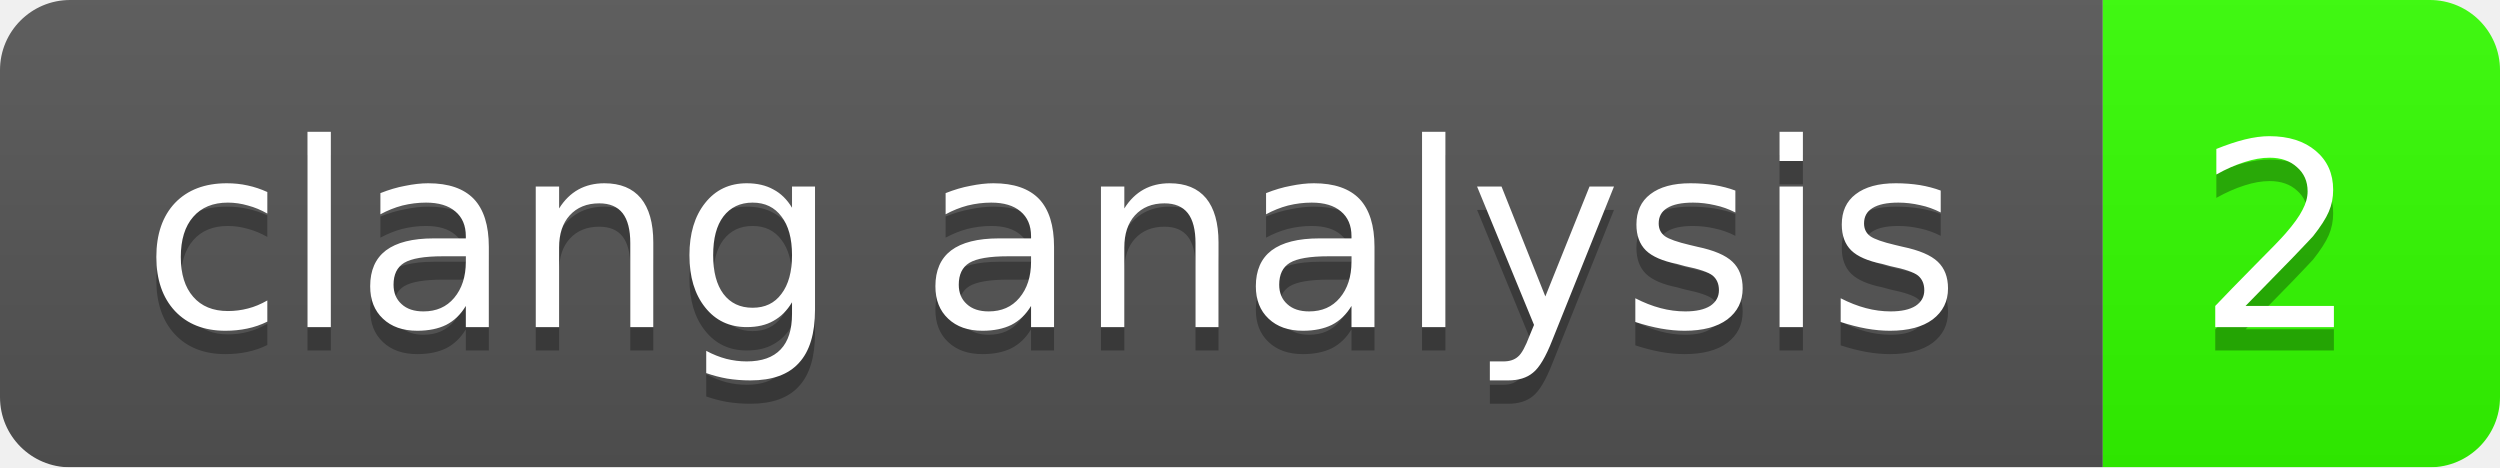
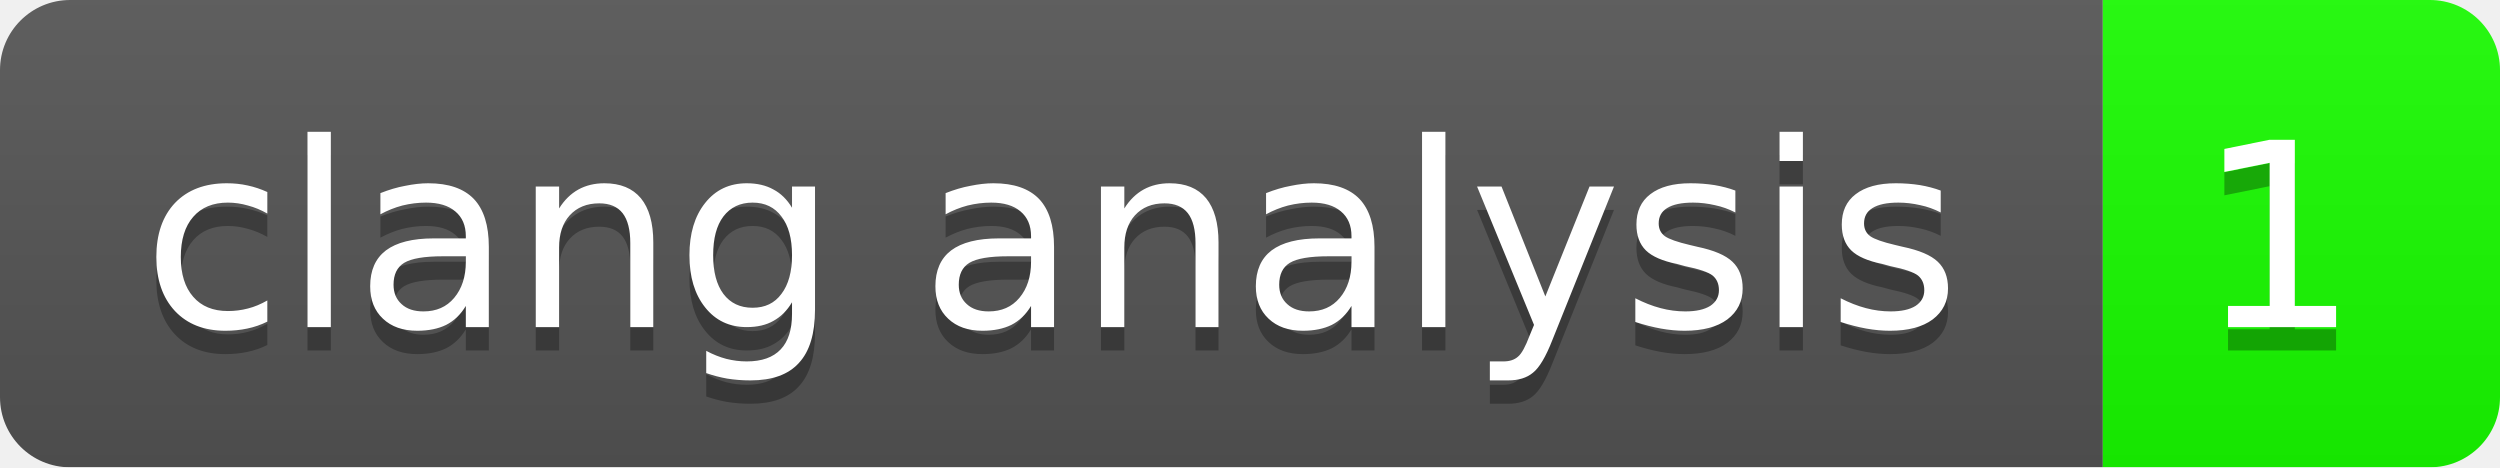
<svg xmlns="http://www.w3.org/2000/svg" width="107" height="20">
  <linearGradient id="b" x2="0" y2="100%">
    <stop offset="0" stop-color="#bbb" stop-opacity=".1" />
    <stop offset="1" stop-opacity=".1" />
  </linearGradient>
  <mask id="a">
    <rect width="107" height="20" rx="3" fill="#fff" />
  </mask>
  <g mask="url(#a)">
    <path fill="#555" d="M0 0h90v20H0z" />
-     <path fill="#3f0" d="M90 0h17v20H90z" />
+     <path fill="#19ff00" d="M90 0h17v20H90z" />
    <path fill="url(#b)" d="M0 0h107v20H0z" />
  </g>
  <g fill="#fff" text-anchor="middle" font-family="DejaVu Sans,Verdana,Geneva,sans-serif" font-size="11">
    <text x="45" y="15" fill="#010101" fill-opacity=".3">clang analysis</text>
    <text x="45" y="14">clang analysis</text>
-     <text x="97.5" y="15" fill="#010101" fill-opacity=".3">2</text>
-     <text x="97.5" y="14">2</text>
+     <text x="97.5" y="15" fill="#010101" fill-opacity=".3">1</text>
+     <text x="97.5" y="14">1</text>
  </g>
</svg>
